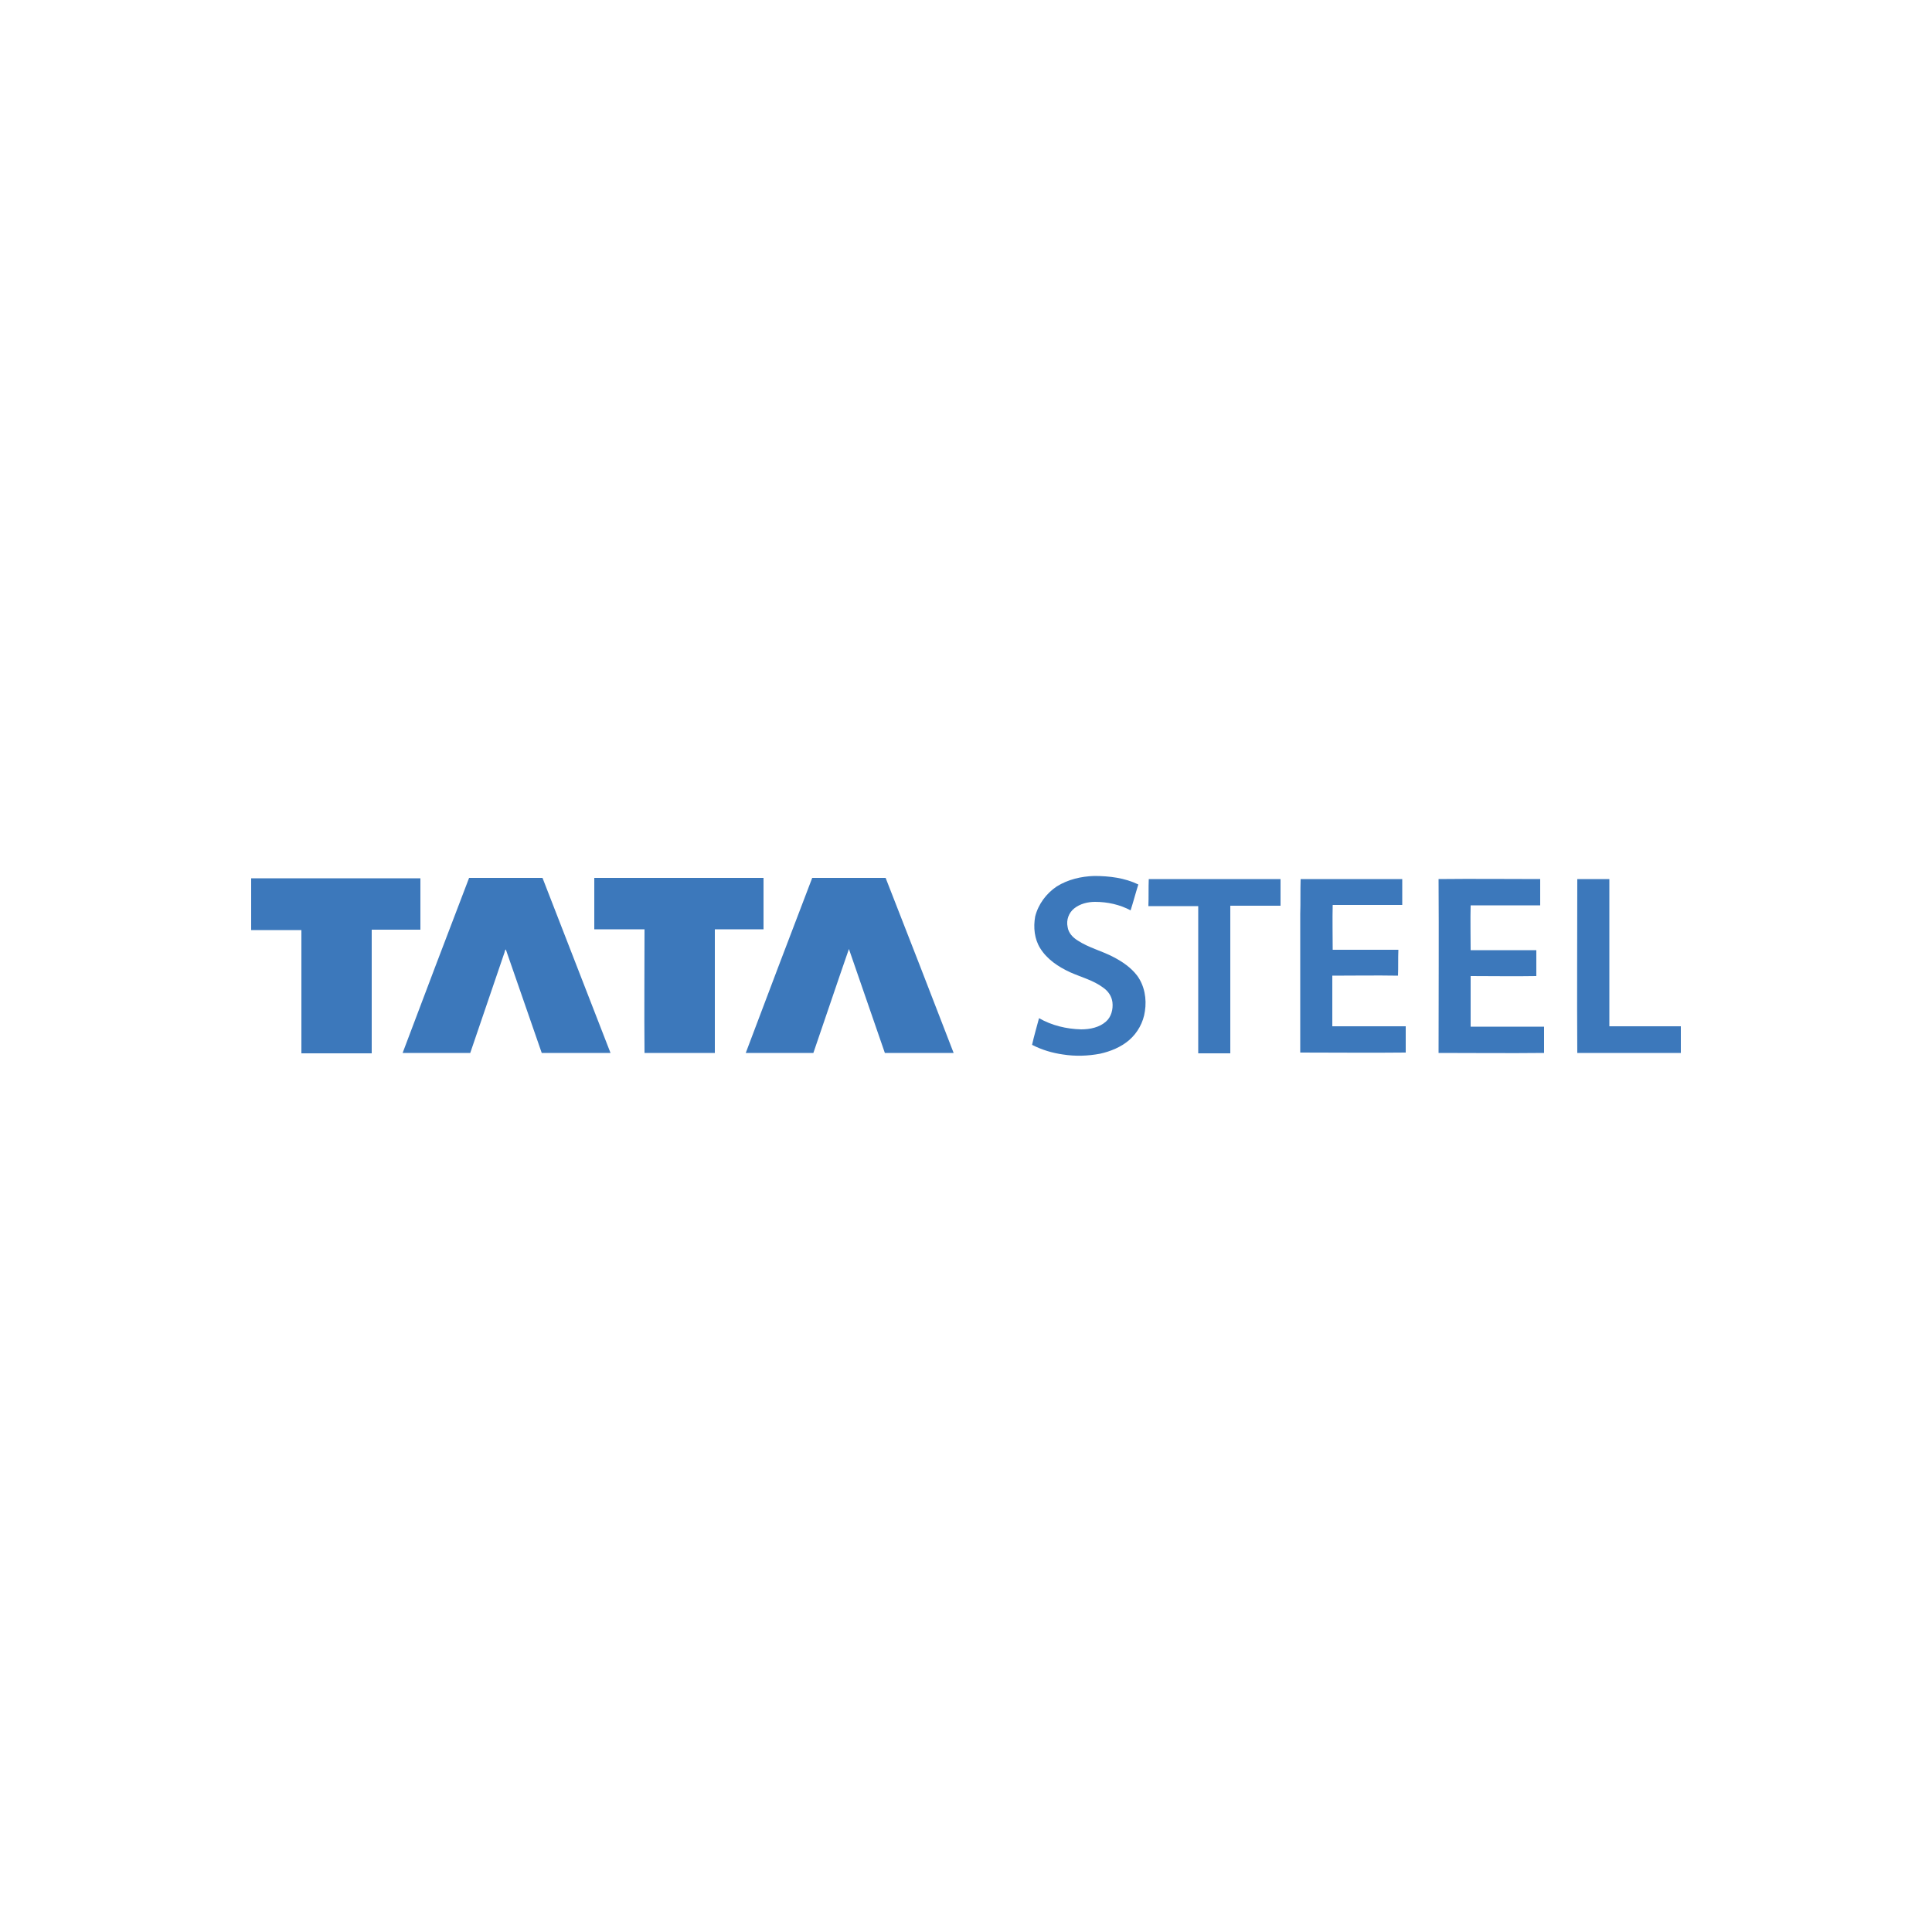
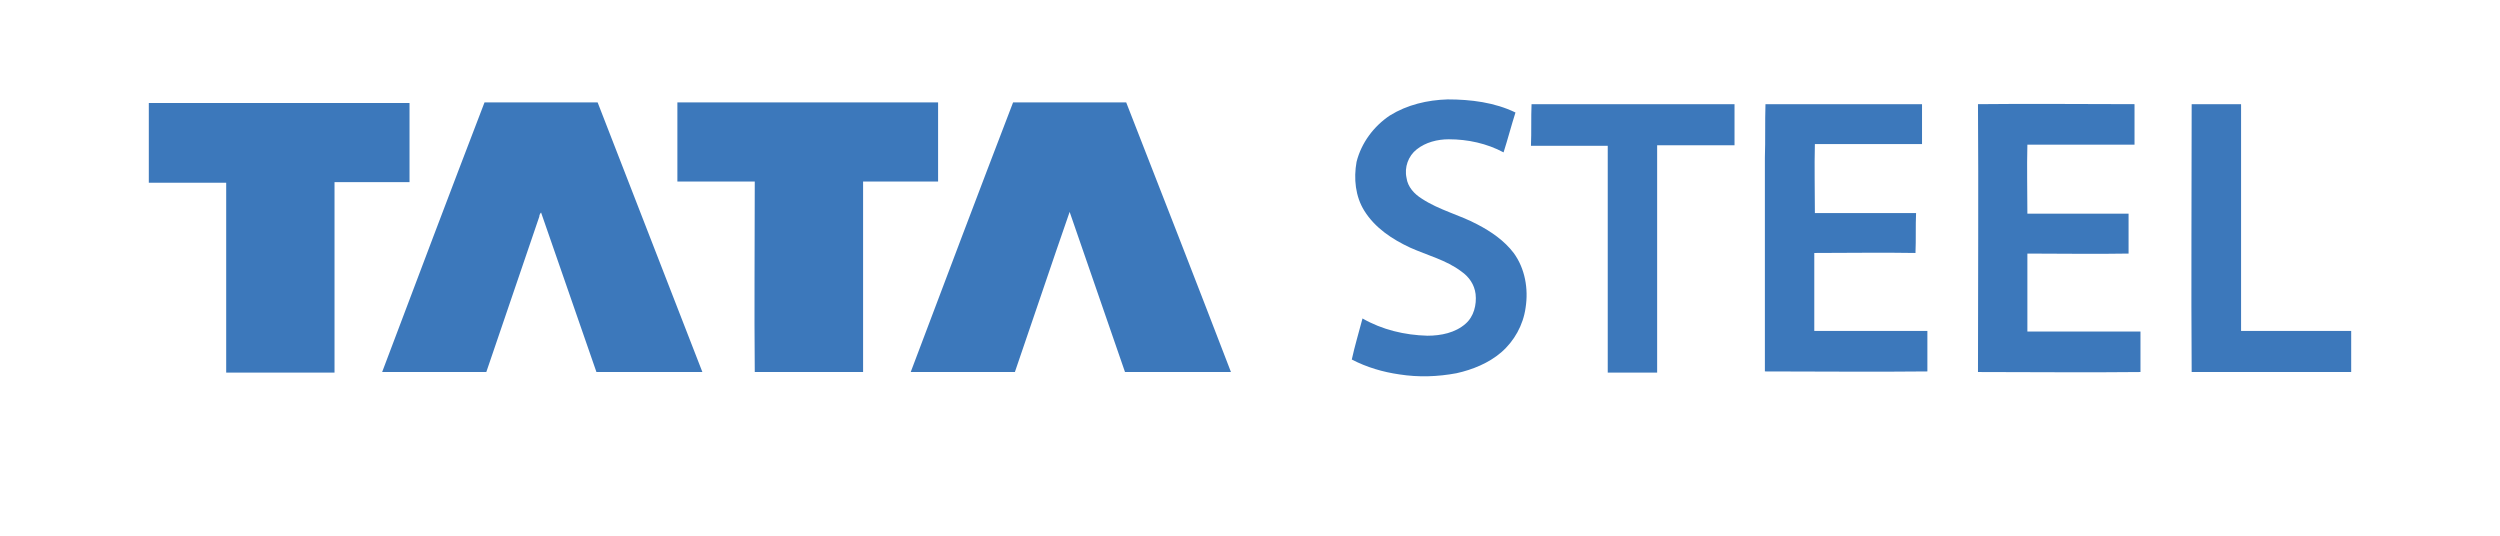
- <svg xmlns="http://www.w3.org/2000/svg" version="1.1" id="Layer_1" x="0px" y="0px" viewBox="0 0 500 500" style="enable-background:new 0 0 500 500;" xml:space="preserve">
+ <svg xmlns="http://www.w3.org/2000/svg" version="1.1" id="Layer_1" x="0px" y="0px" viewBox="40 210 420 90" style="enable-background:new 40 210 420 90;" xml:space="preserve">
  <style type="text/css">
	.st0{fill:#3C78BB;}
</style>
  <g id="_x23_3c78bbff">
    <path id="path6" class="st0" d="M273.5,229.4c2.9-1.8,6.3-2.6,9.7-2.7c3.9,0,7.9,0.5,11.4,2.2c-0.7,2.2-1.3,4.5-2,6.7   c-2.8-1.5-6-2.2-9.2-2.2c-1.9,0-3.9,0.5-5.4,1.7c-1.4,1.1-2.1,3-1.7,4.8c0.2,1.5,1.3,2.7,2.6,3.5c2.9,1.9,6.3,2.7,9.3,4.3   c2.3,1.2,4.5,2.7,6.1,4.8c1.9,2.6,2.5,6,2,9.2c-0.4,2.9-1.9,5.6-4.1,7.5c-2.1,1.8-4.8,2.9-7.5,3.5c-3.2,0.6-6.4,0.7-9.6,0.2   c-2.8-0.4-5.5-1.2-8-2.5c0.5-2.3,1.2-4.6,1.8-6.9c3.3,1.9,7.1,2.8,10.9,2.9c2.3,0,4.7-0.5,6.4-2c1.4-1.2,1.9-3.2,1.7-5   c-0.2-1.6-1.1-2.9-2.4-3.8c-2.5-1.9-5.7-2.7-8.6-4c-3-1.4-5.9-3.3-7.7-6.2c-1.5-2.4-1.8-5.4-1.3-8.2   C268.7,234,270.8,231.2,273.5,229.4z" />
    <path id="path8" class="st0" d="M65,227.3c14.6,0,29.2,0,43.8,0c0,4.4,0,8.9,0,13.3c-4.2,0-8.4,0-12.6,0c0,10.7,0,21.3,0,32   c-6.1,0-12.2,0-18.2,0c0-10.6,0-21.3,0-31.9c-4.3,0-8.7,0-13,0C65,236.1,65,231.7,65,227.3z" />
    <path id="path10" class="st0" d="M121.4,227.2c6.3,0,12.7,0,19,0c5.9,15.1,11.7,30.2,17.6,45.3c-5.9,0-11.8,0-17.8,0   c-3.1-8.9-6.2-17.9-9.3-26.8c-0.2,0.2-0.3,0.5-0.3,0.7c-3,8.7-5.9,17.4-8.9,26.1c-5.8,0-11.7,0-17.5,0   C109.9,257.4,115.6,242.3,121.4,227.2z" />
    <path id="path12" class="st0" d="M153.8,227.2c14.6,0,29.2,0,43.8,0c0,4.4,0,8.9,0,13.3c-4.2,0-8.4,0-12.6,0c0,10.7,0,21.3,0,32   c-6.1,0-12.2,0-18.2,0c-0.1-10.7,0-21.3,0-32c-4.3,0-8.7,0-13,0C153.8,236.1,153.8,231.7,153.8,227.2z" />
    <path id="path14" class="st0" d="M210.2,227.2c6.3,0,12.7,0,19,0c5.9,15.1,11.8,30.2,17.6,45.3c-5.9,0-11.8,0-17.8,0   c-3.1-9-6.2-17.9-9.3-26.9c-3.1,8.9-6.1,17.9-9.2,26.9c-5.8,0-11.7,0-17.5,0C198.7,257.4,204.4,242.3,210.2,227.2z" />
    <path id="path16" class="st0" d="M297.3,227.5c11.4,0,22.8,0,34.1,0c0,2.3,0,4.6,0,6.9c-4.3,0-8.7,0-13,0c0,12.7,0,25.4,0,38.2   c-2.8,0-5.5,0-8.3,0c0-12.7,0-25.4,0-38.1c-4.3,0-8.6,0-12.9,0C297.3,232.1,297.2,229.8,297.3,227.5z" />
    <path id="path18" class="st0" d="M336.6,227.5c8.8,0,17.5,0,26.3,0c0,2.3,0,4.5,0,6.7c-6,0-12,0-18,0c-0.1,3.9,0,7.7,0,11.6   c5.7,0,11.4,0,17,0c-0.1,2.2,0,4.5-0.1,6.7c-5.7-0.1-11.3,0-17,0c0,4.4,0,8.8,0,13.1c6.3,0,12.7,0,19,0c0,2.3,0,4.5,0,6.8   c-9.1,0.1-18.2,0-27.3,0c0-12,0-24,0-35.9C336.6,233.6,336.5,230.5,336.6,227.5z" />
    <path id="path20" class="st0" d="M372.3,227.5c8.8-0.1,17.5,0,26.3,0c0,2.3,0,4.5,0,6.8c-6,0-12,0-18,0c-0.1,3.9,0,7.7,0,11.6   c5.7,0,11.3,0,17,0c0,2.2,0,4.5,0,6.7c-5.7,0.1-11.3,0-17,0c0,4.4,0,8.8,0,13.1c6.3,0,12.7,0,19,0c0,2.3,0,4.5,0,6.8   c-9.1,0.1-18.2,0-27.3,0C372.3,257.5,372.4,242.5,372.3,227.5z" />
    <path id="path22" class="st0" d="M408.2,227.5c2.8,0,5.5,0,8.3,0c0,12.7,0,25.4,0,38.1c6.2,0,12.4,0,18.5,0c0,2.3,0,4.6,0,6.9   c-8.9,0-17.9,0-26.8,0C408.1,257.5,408.2,242.5,408.2,227.5z" />
  </g>
</svg>
